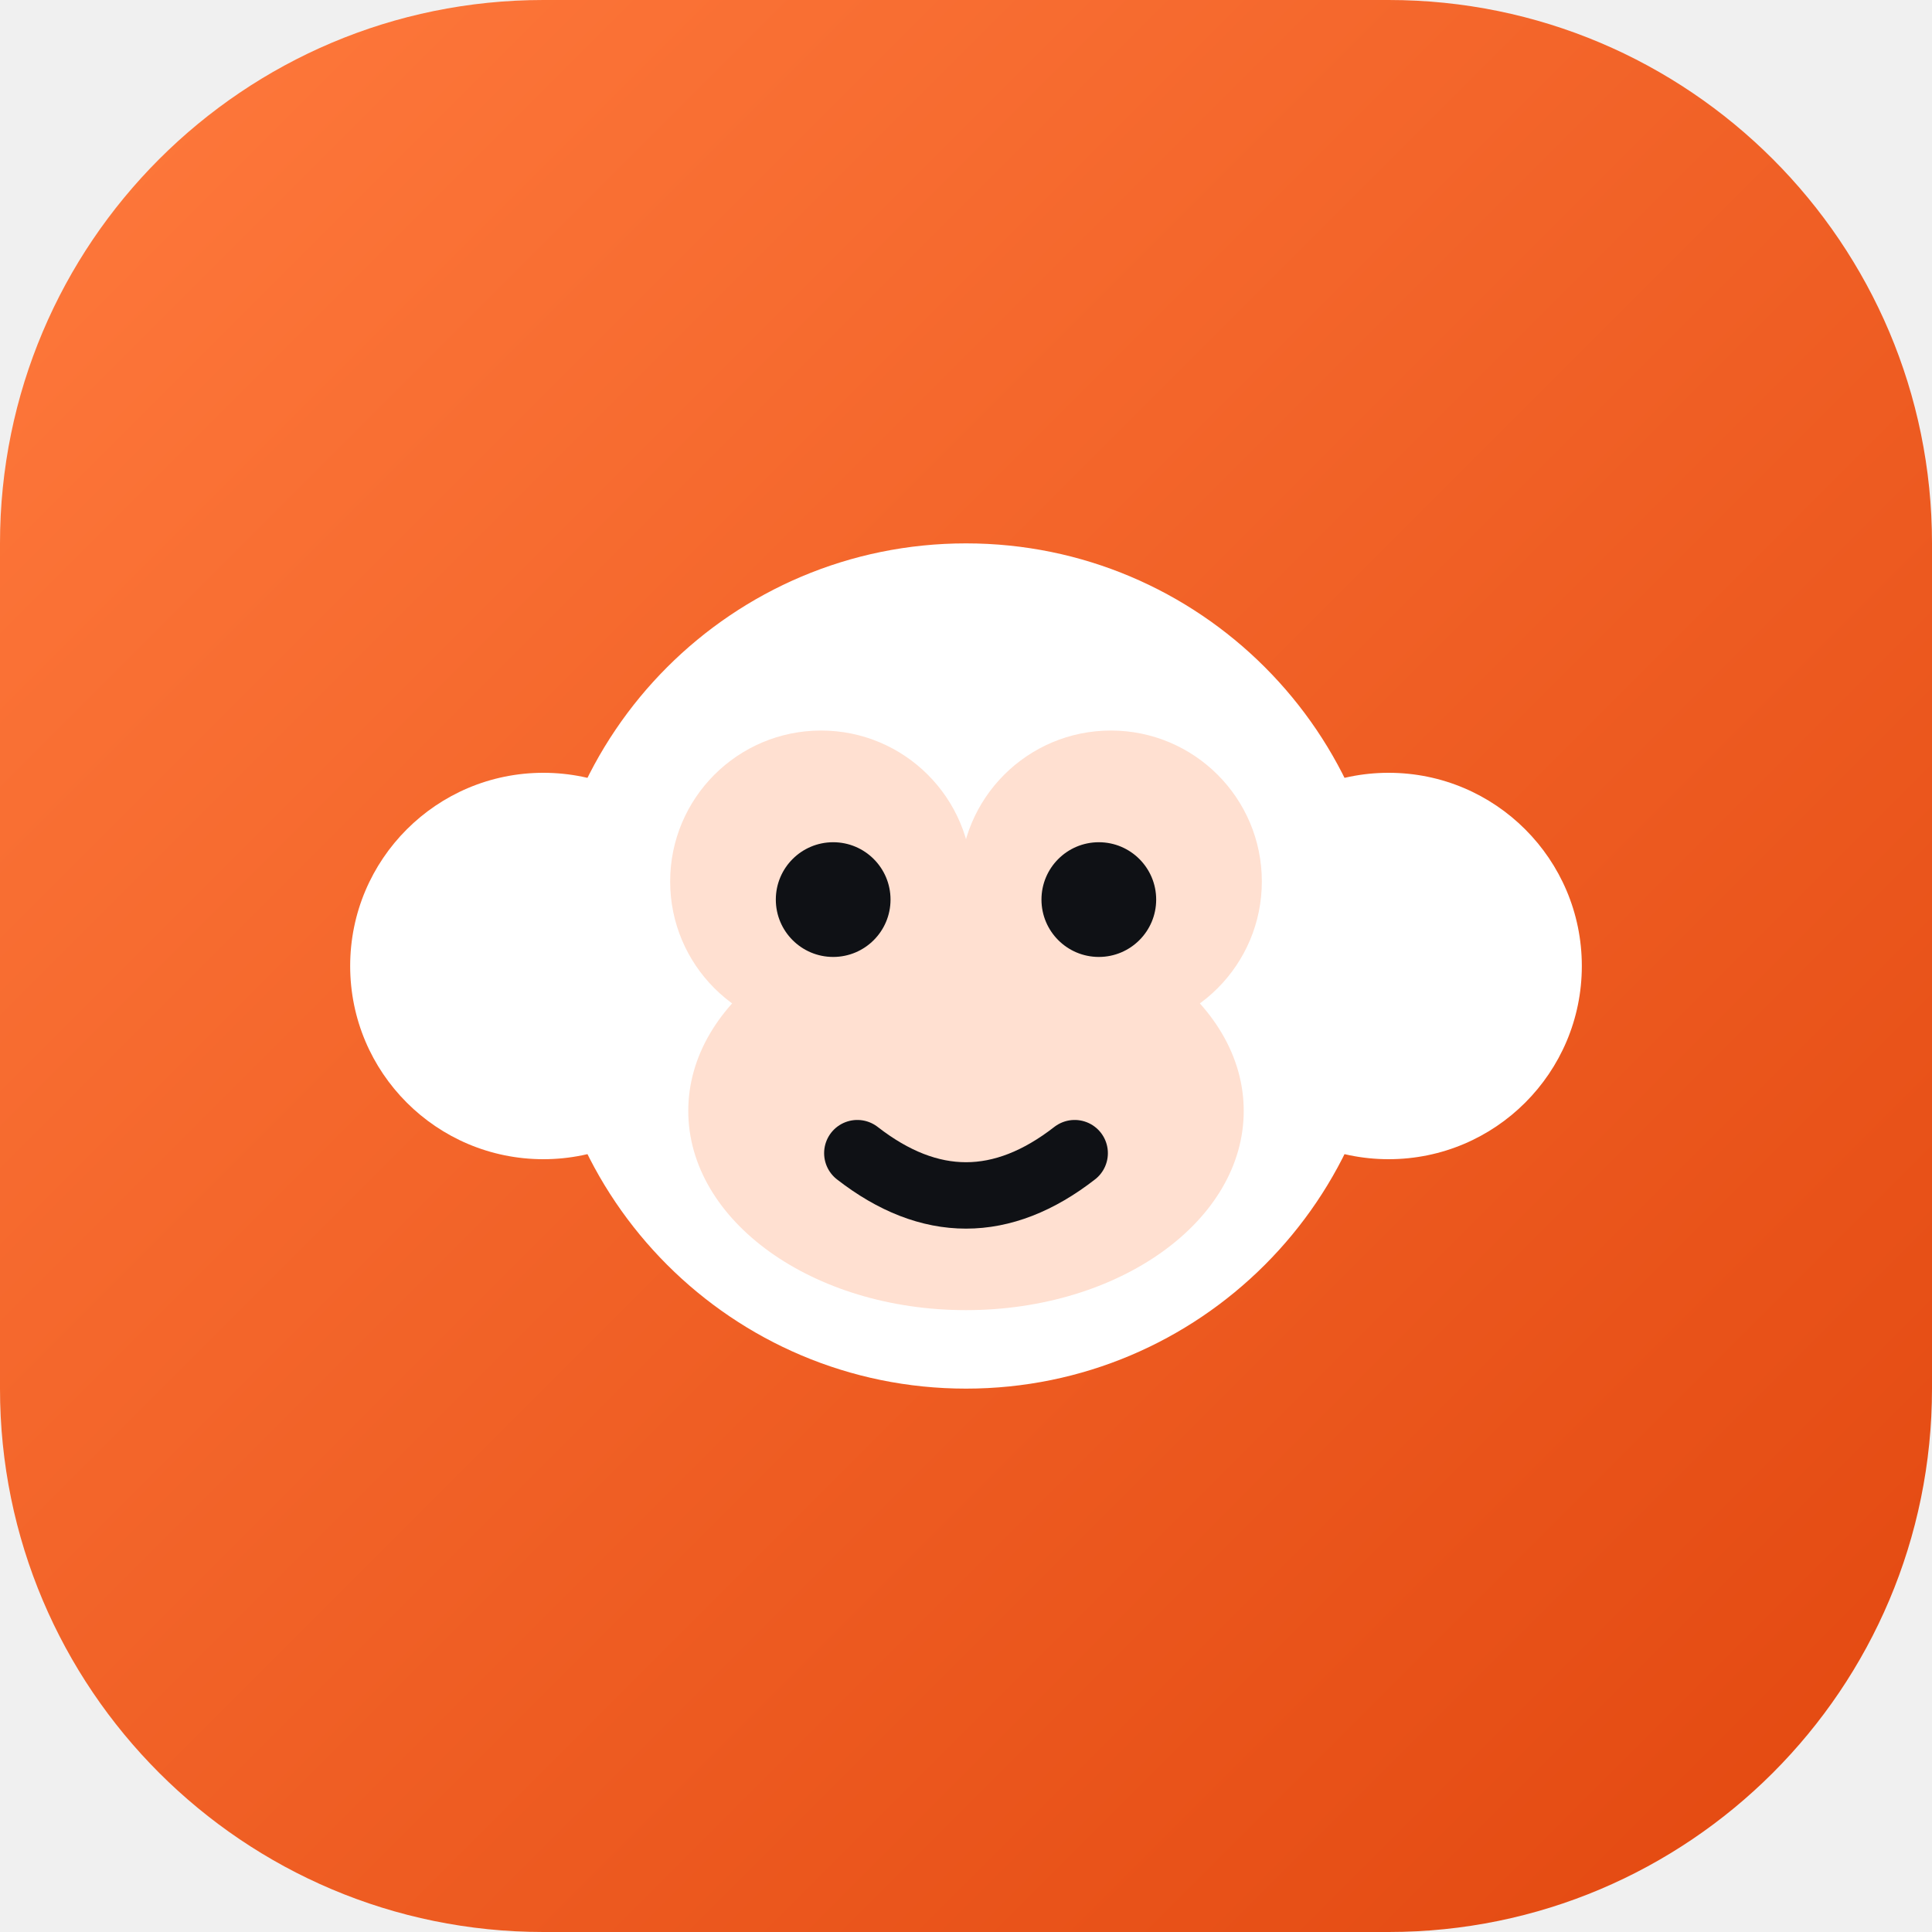
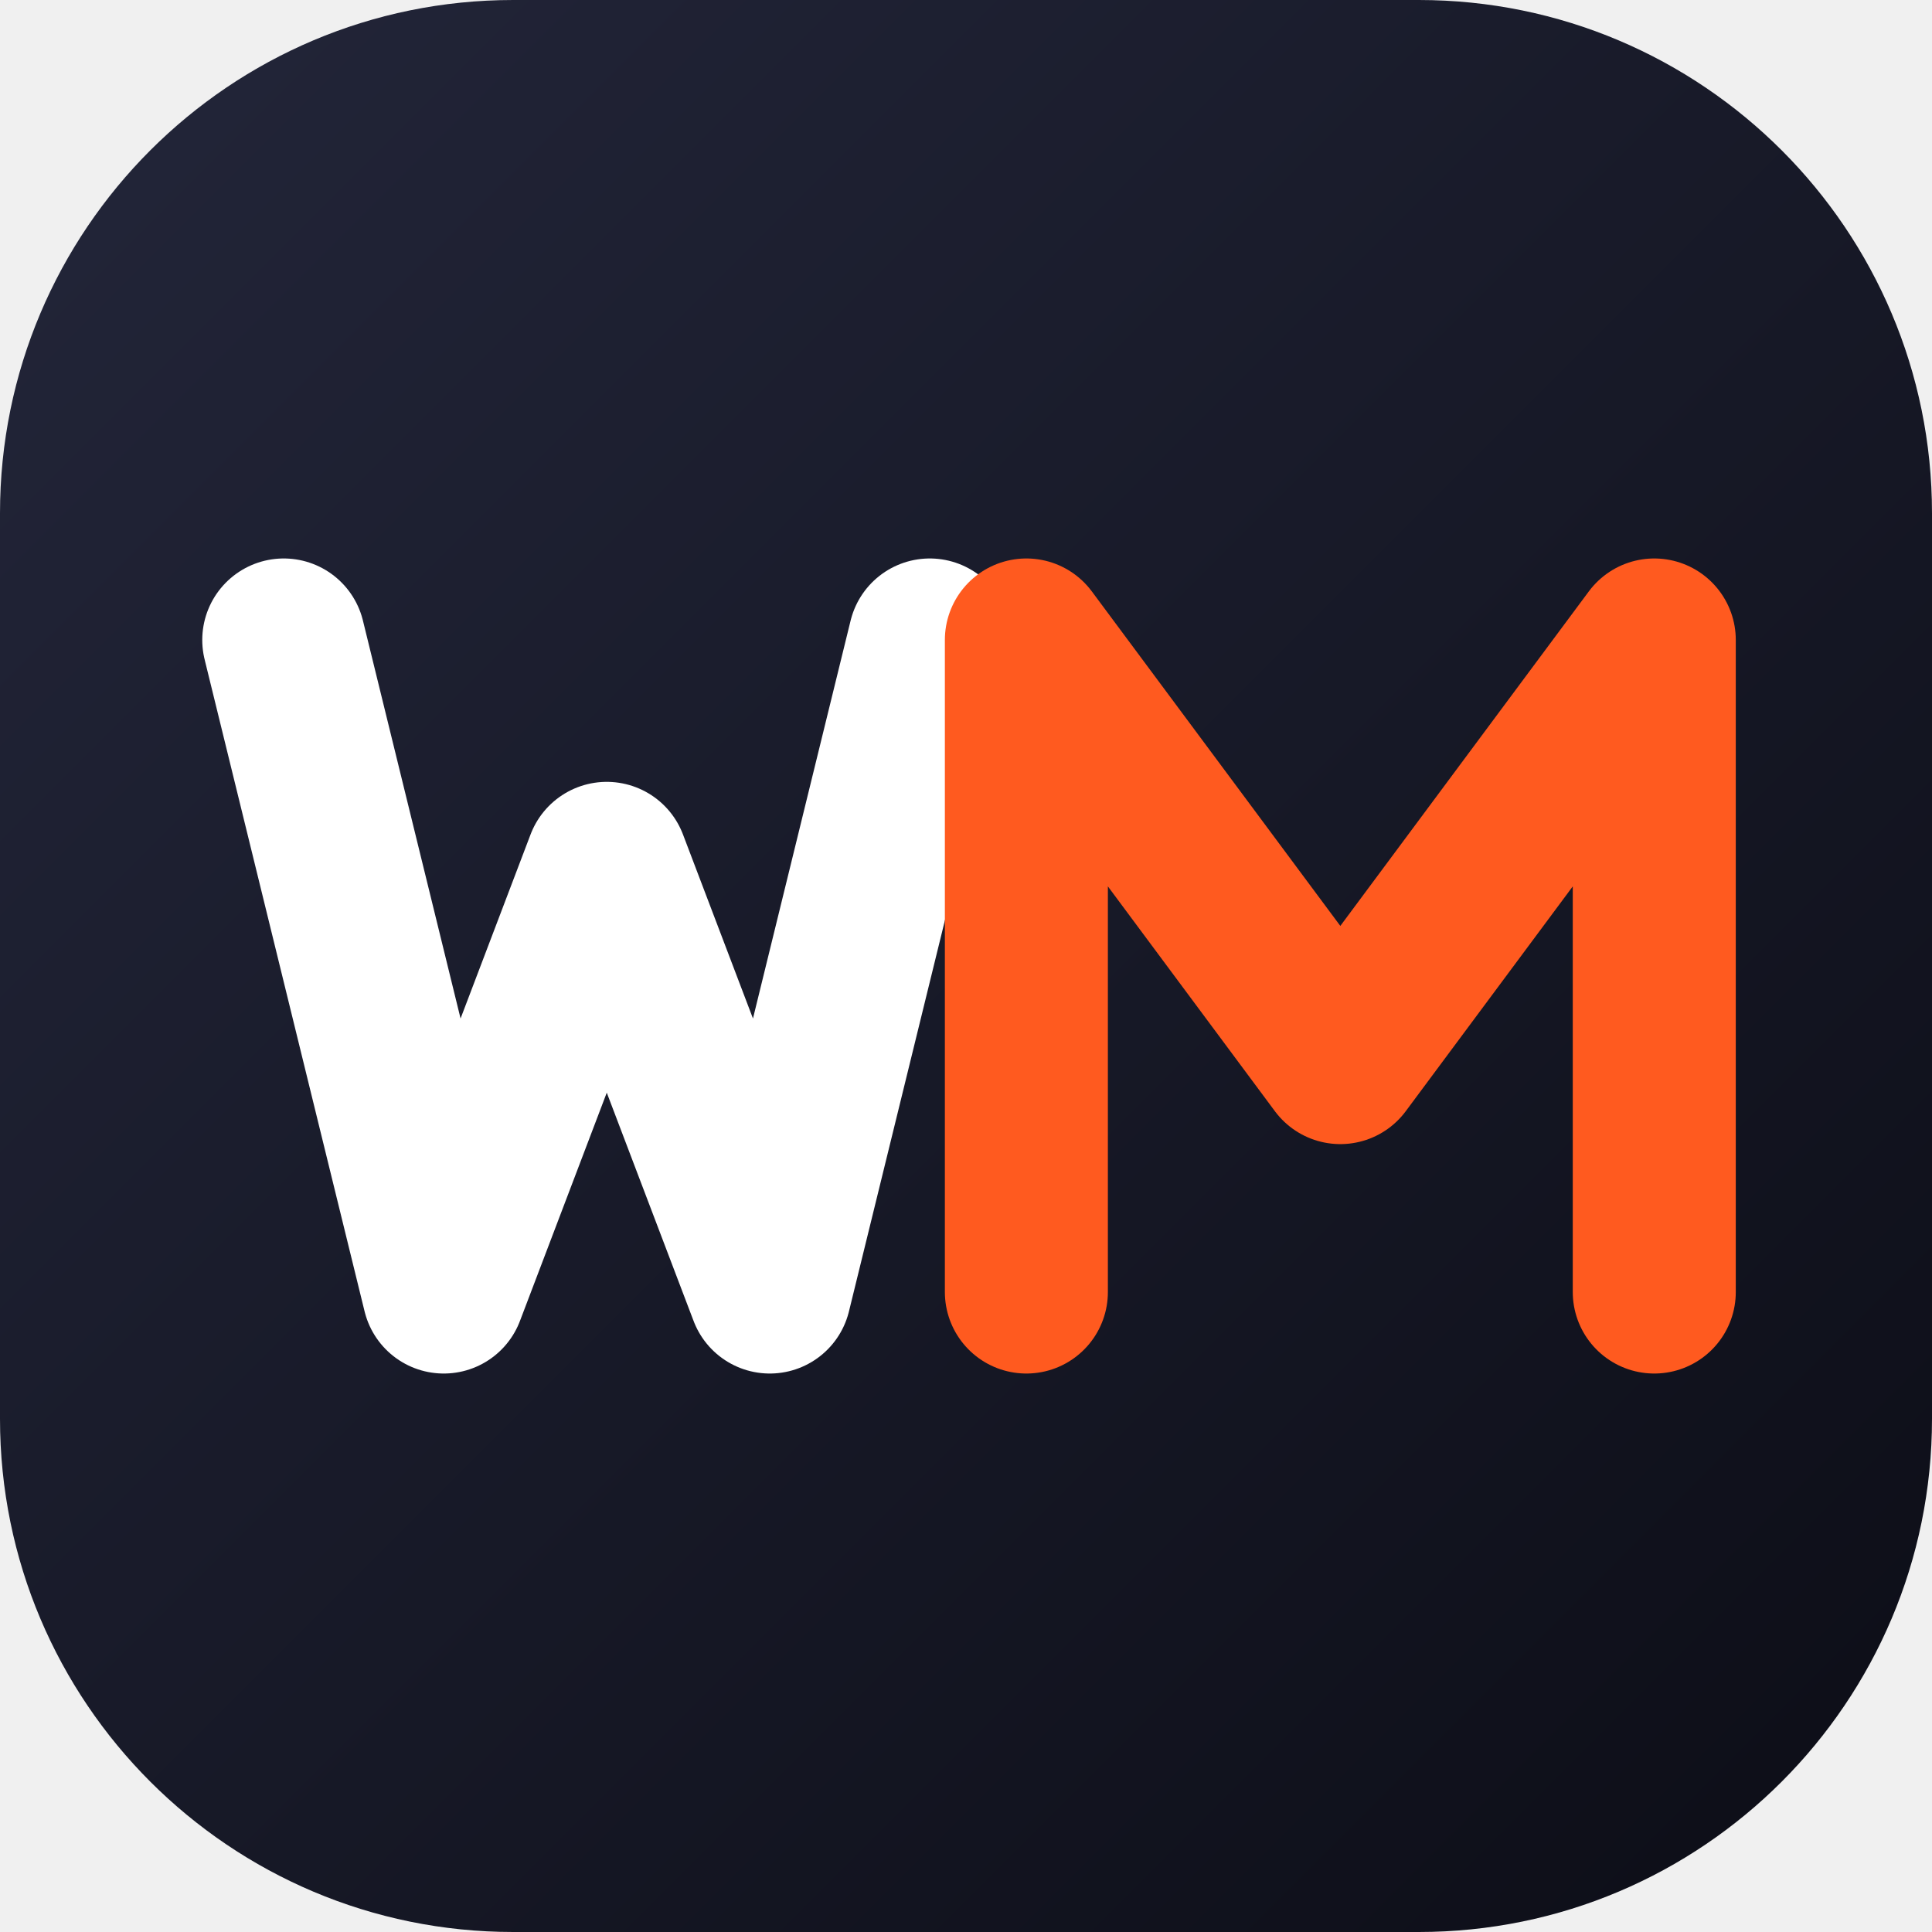
<svg xmlns="http://www.w3.org/2000/svg" viewBox="0 0 32 32">
  <defs>
    <linearGradient id="g" x1="0" y1="0" x2="1" y2="1">
-       <stop offset="0" stop-color="#FF7A3D" />
-       <stop offset="1" stop-color="#E2470F" />
+       <stop offset="0" stop-color="#23263a" />
+       <stop offset="1" stop-color="#0c0d16" />
    </linearGradient>
  </defs>
-   <rect width="32" height="32" rx="9" fill="url(#g)" />
-   <g transform="translate(4 4)">
-     <circle cx="5" cy="12" r="3.2" fill="#fff" />
-     <circle cx="19" cy="12" r="3.2" fill="#fff" />
-     <circle cx="12" cy="12" r="7" fill="#fff" />
-     <circle cx="9.6" cy="10.6" r="2.5" fill="#FFE0D1" />
-     <circle cx="14.4" cy="10.6" r="2.5" fill="#FFE0D1" />
-     <ellipse cx="12" cy="14.4" rx="4.6" ry="3.3" fill="#FFE0D1" />
-     <circle cx="9.8" cy="10.9" r="0.95" fill="#0F1115" />
-     <circle cx="14.2" cy="10.9" r="0.95" fill="#0F1115" />
-     <path d="M10.2 15.1q1.8 1.4 3.6 0" fill="none" stroke="#0F1115" stroke-width="1.1" stroke-linecap="round" />
+   <rect width="32" height="32" rx="8.5" fill="url(#g)" />
+   <g fill="none" stroke-width="2.7" stroke-linecap="round" stroke-linejoin="round">
+     <path d="M4.7 10.6 7.35 21.4 10.05 14.3 12.75 21.4 15.4 10.6" stroke="#fff" />
+     <path d="M17 21.4V10.6l5.2 7 5.2-7v10.8" stroke="#ff5a1f" />
  </g>
</svg>
